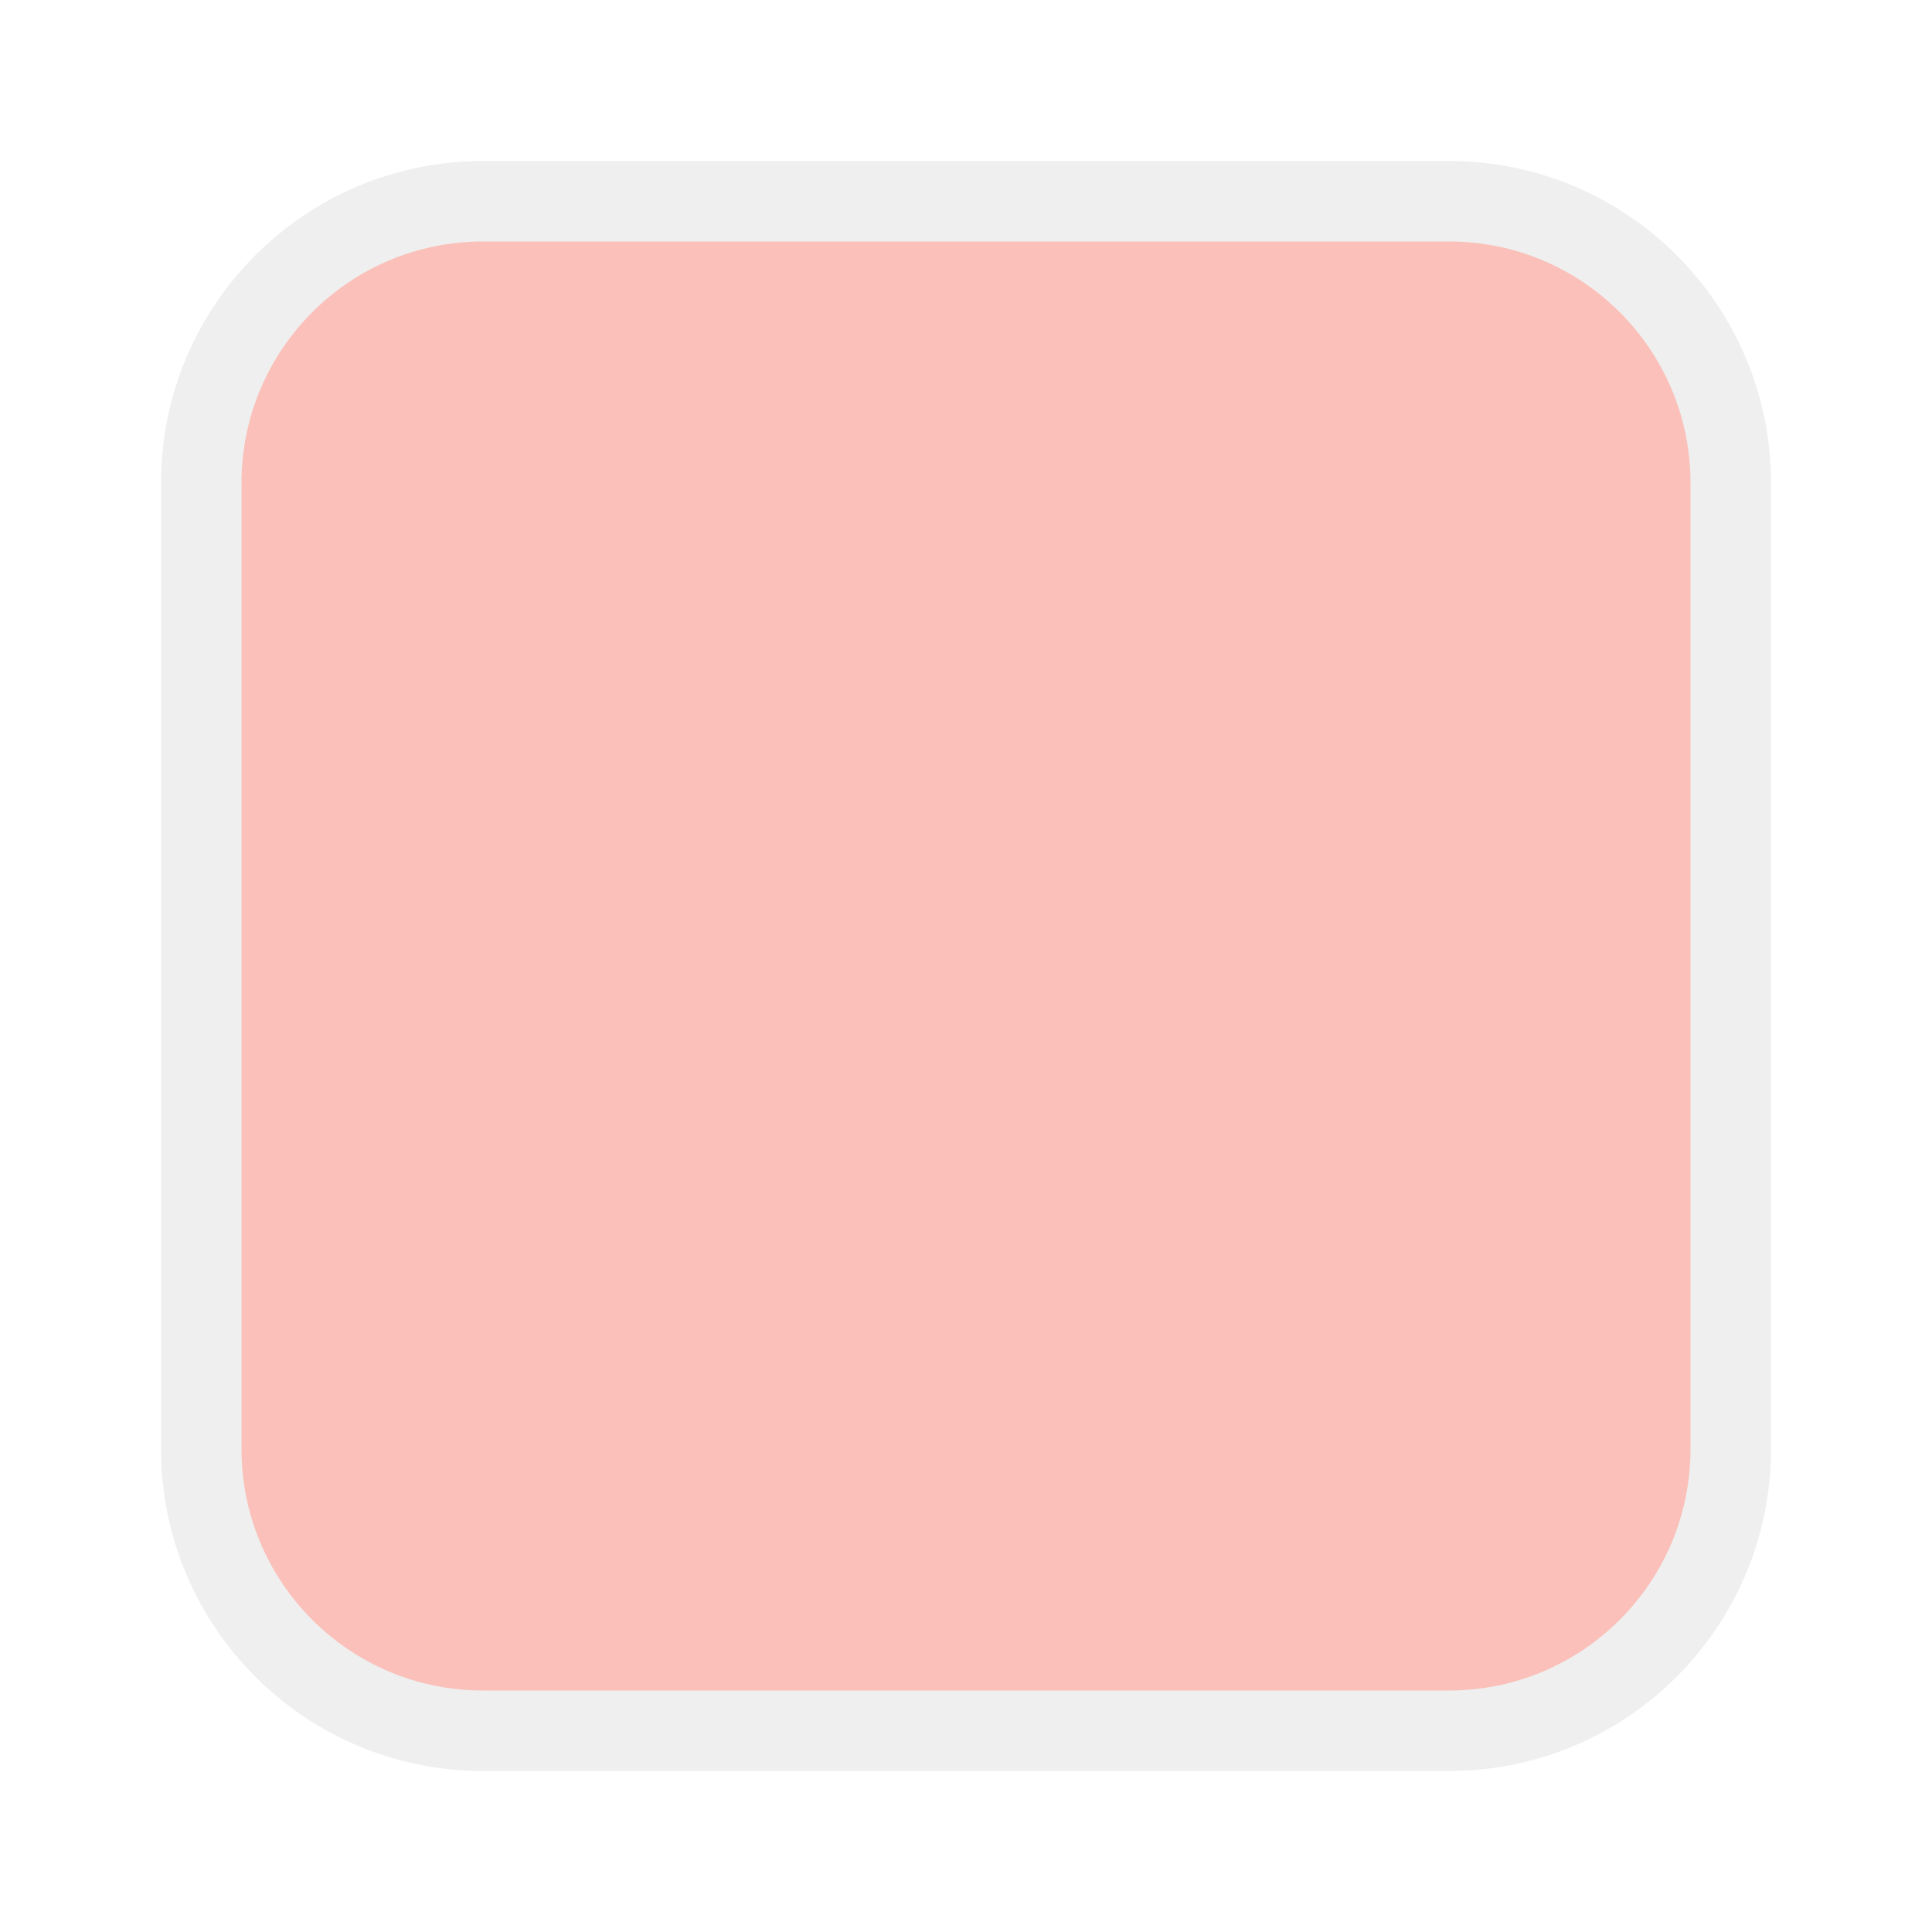
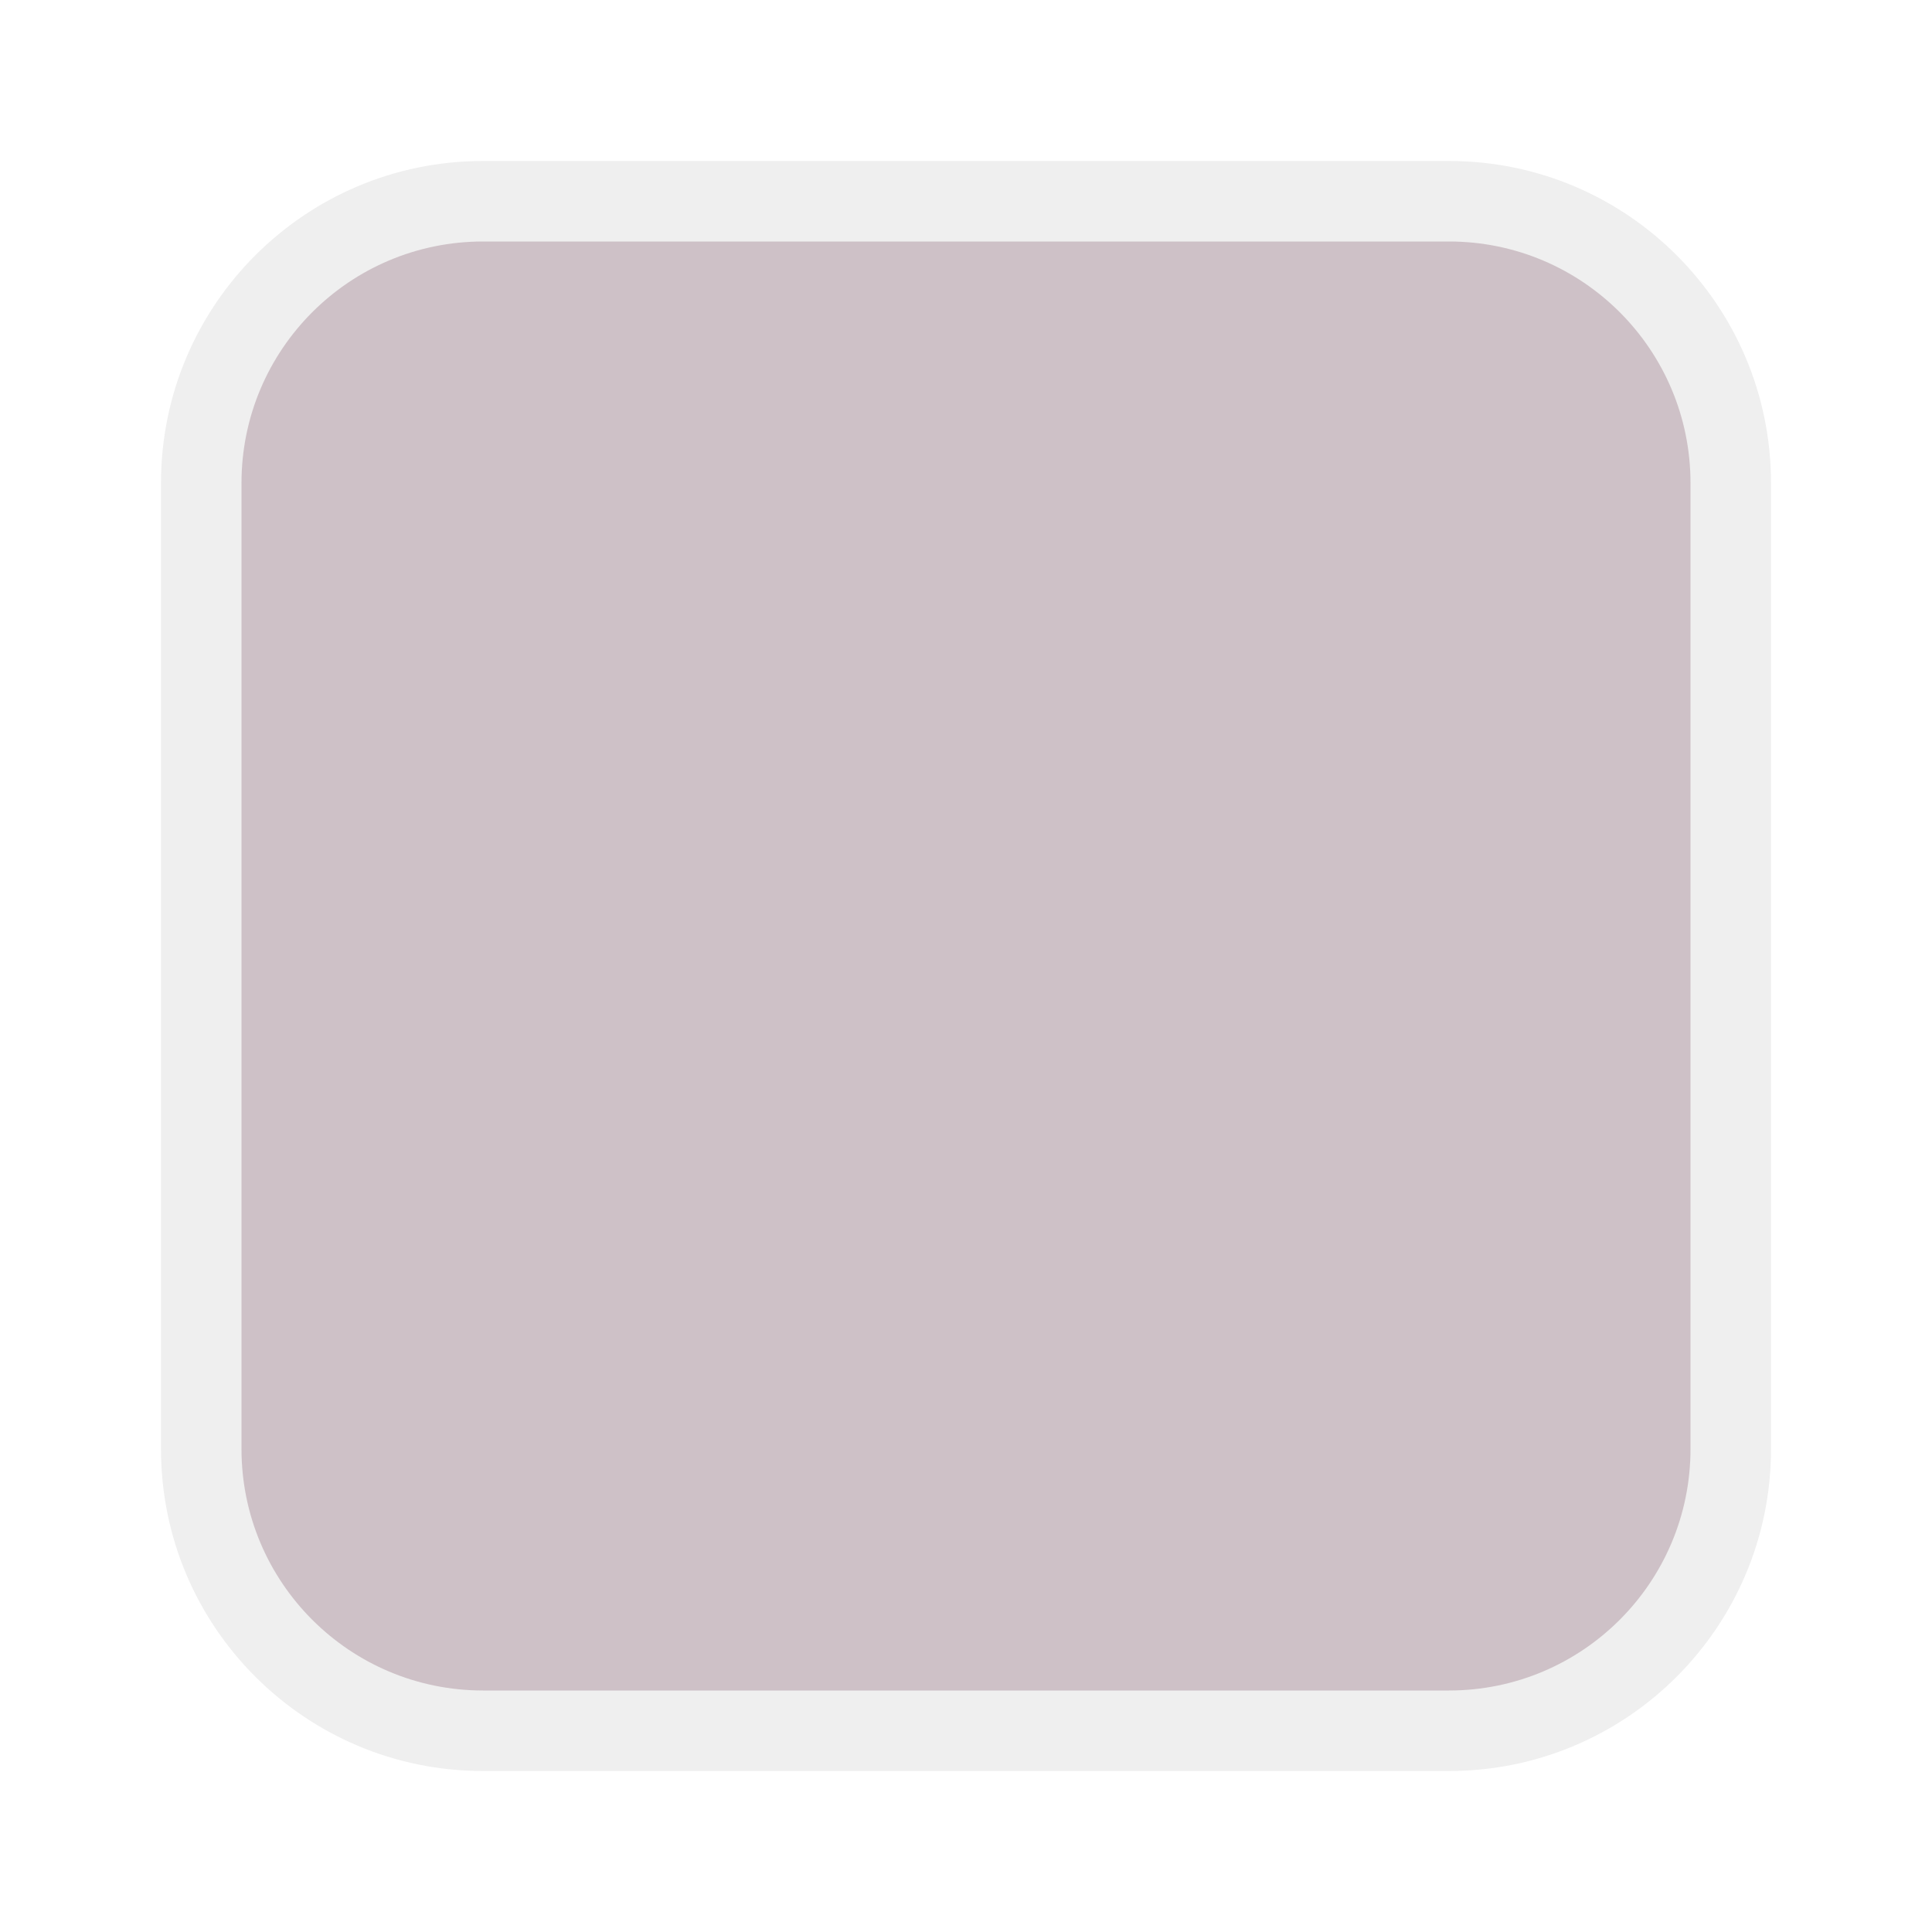
<svg xmlns="http://www.w3.org/2000/svg" width="24" height="24" fill="#000000" opacity=".54" version="1.1" viewBox="0 0 24 24">
  <rect x="2" y="2" width="20" height="20" rx="4" ry="4" color="#000000" opacity=".12" stroke-width="1.25" style="paint-order:fill markers stroke" />
-   <rect x="3" y="3" width="18" height="18" rx="3" ry="3" color="#000000" fill="#f68778f2" stroke-width="1.286" style="paint-order:fill markers stroke" />
+   <rect x="3" y="3" width="18" height="18" rx="3" ry="3" color="#000000" fill="#a18993f2" stroke-width="1.286" style="paint-order:fill markers stroke" />
</svg>
